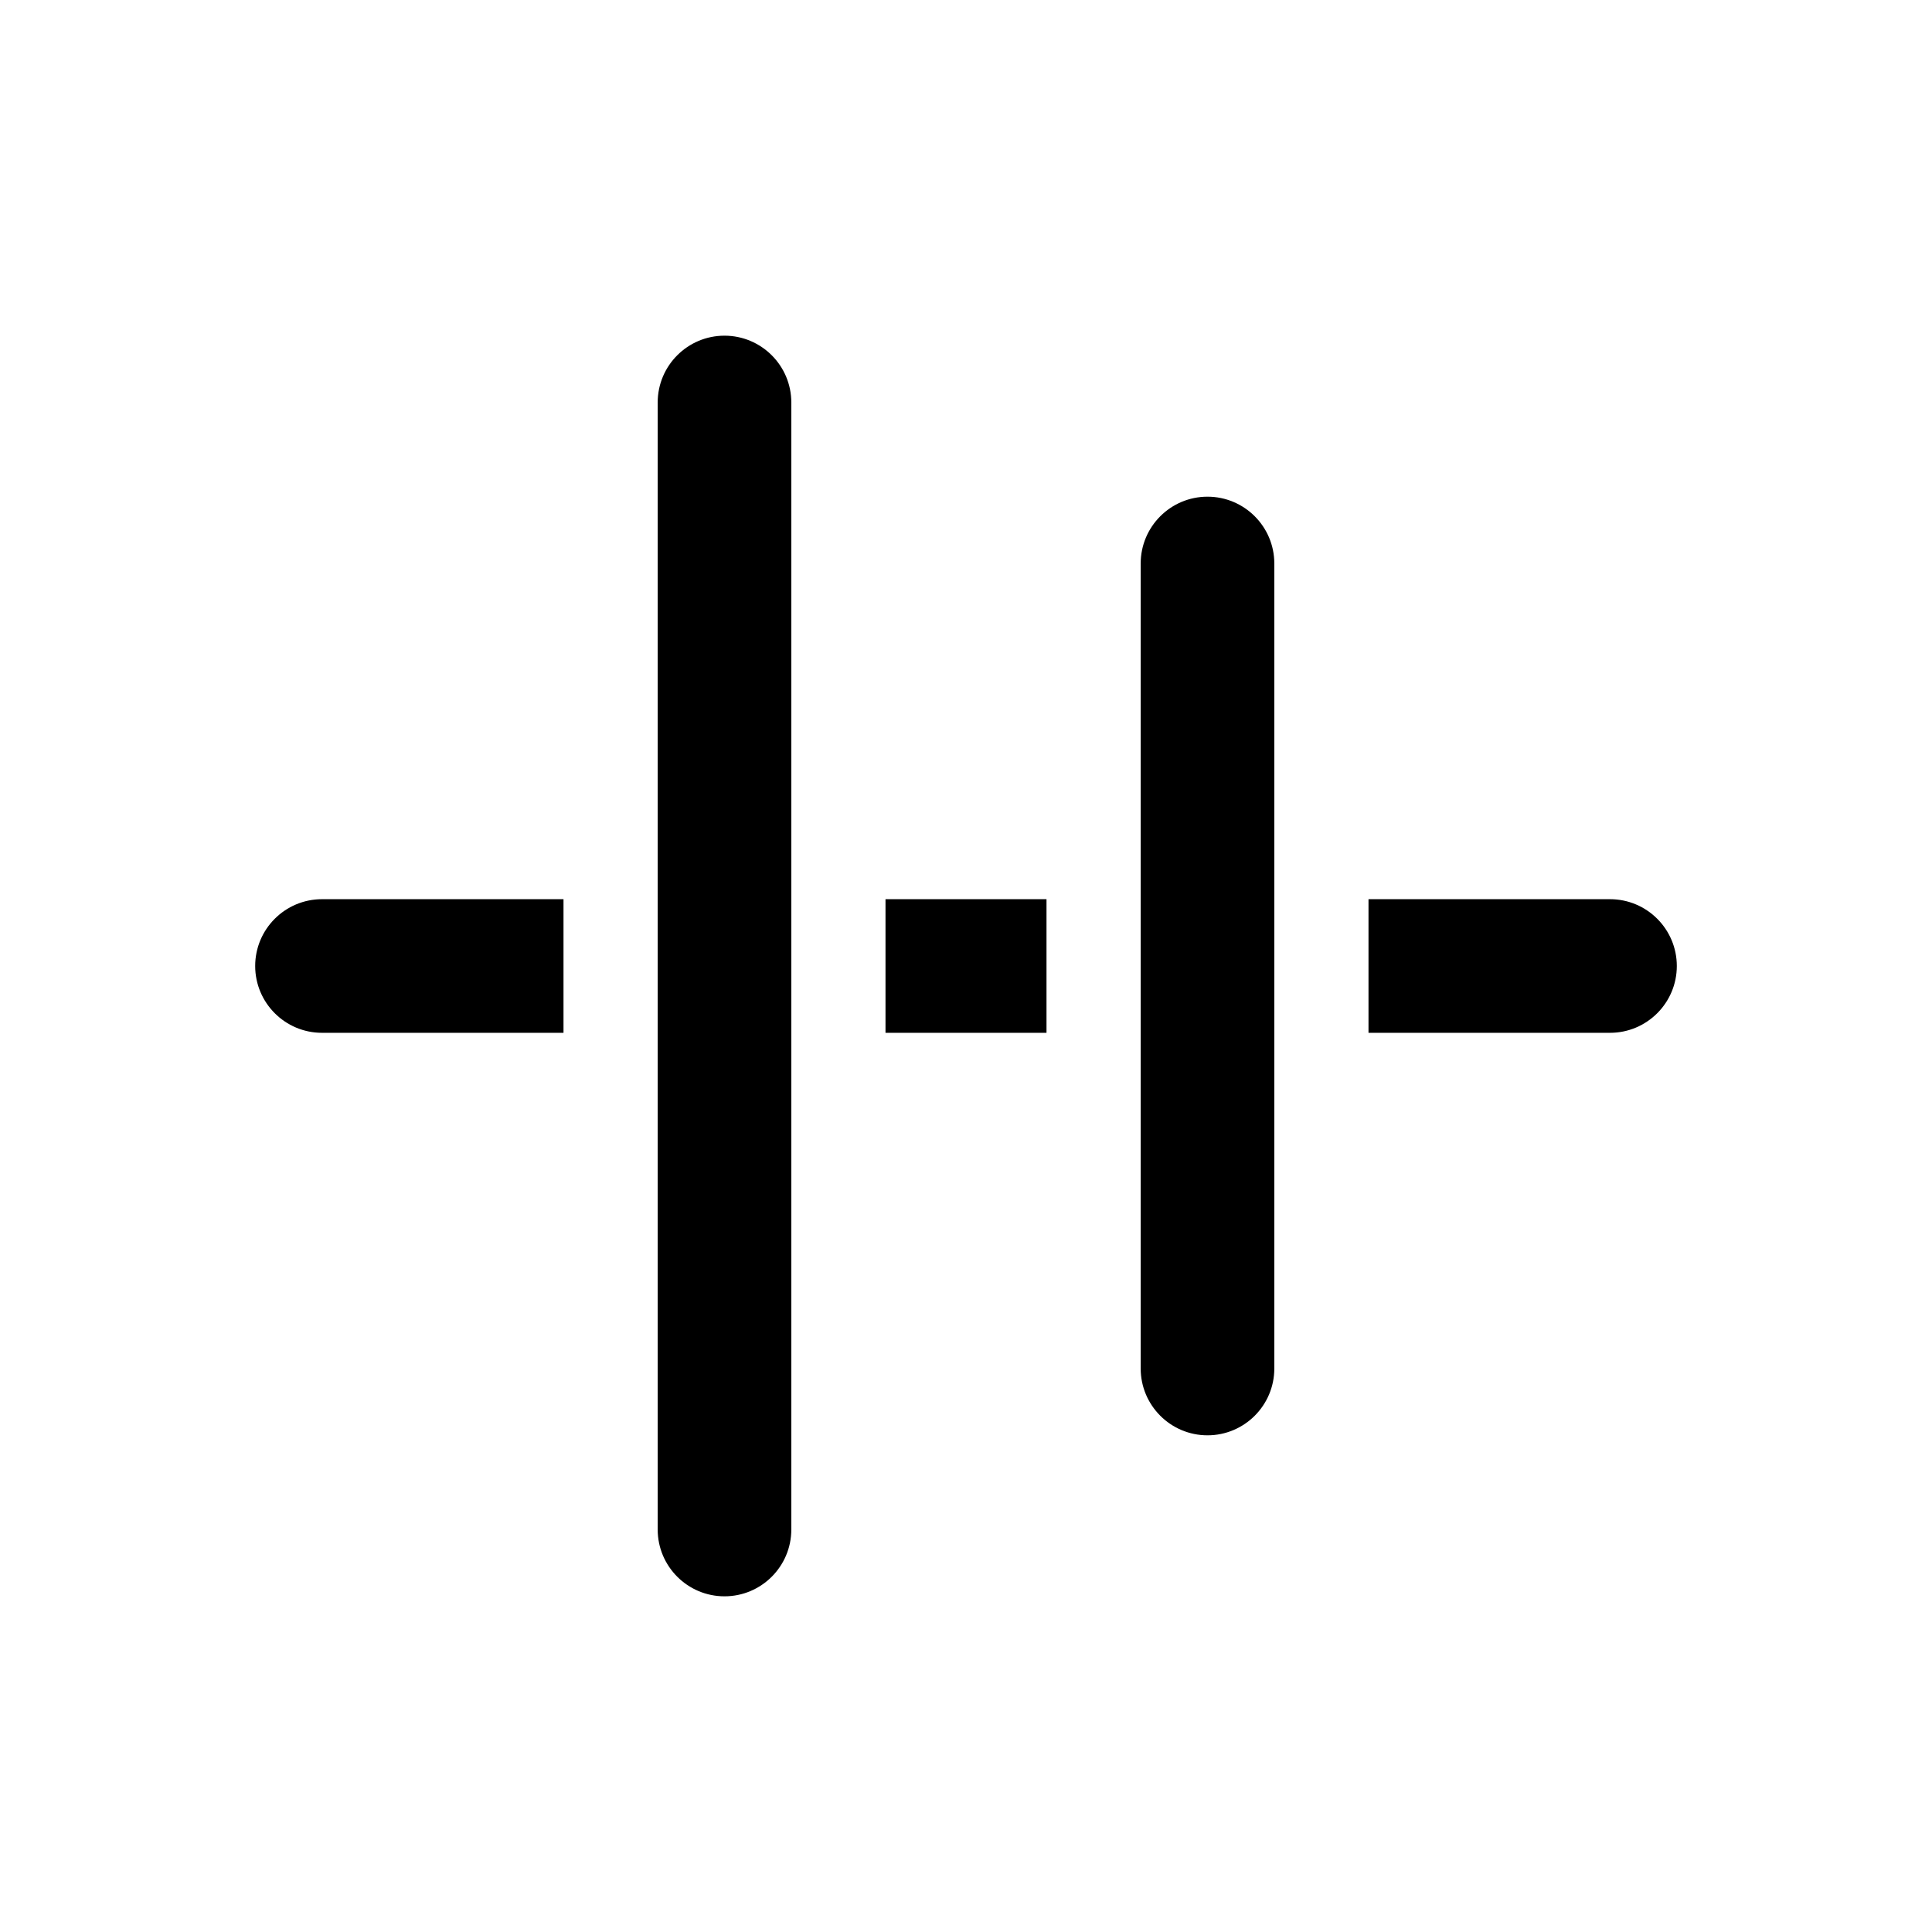
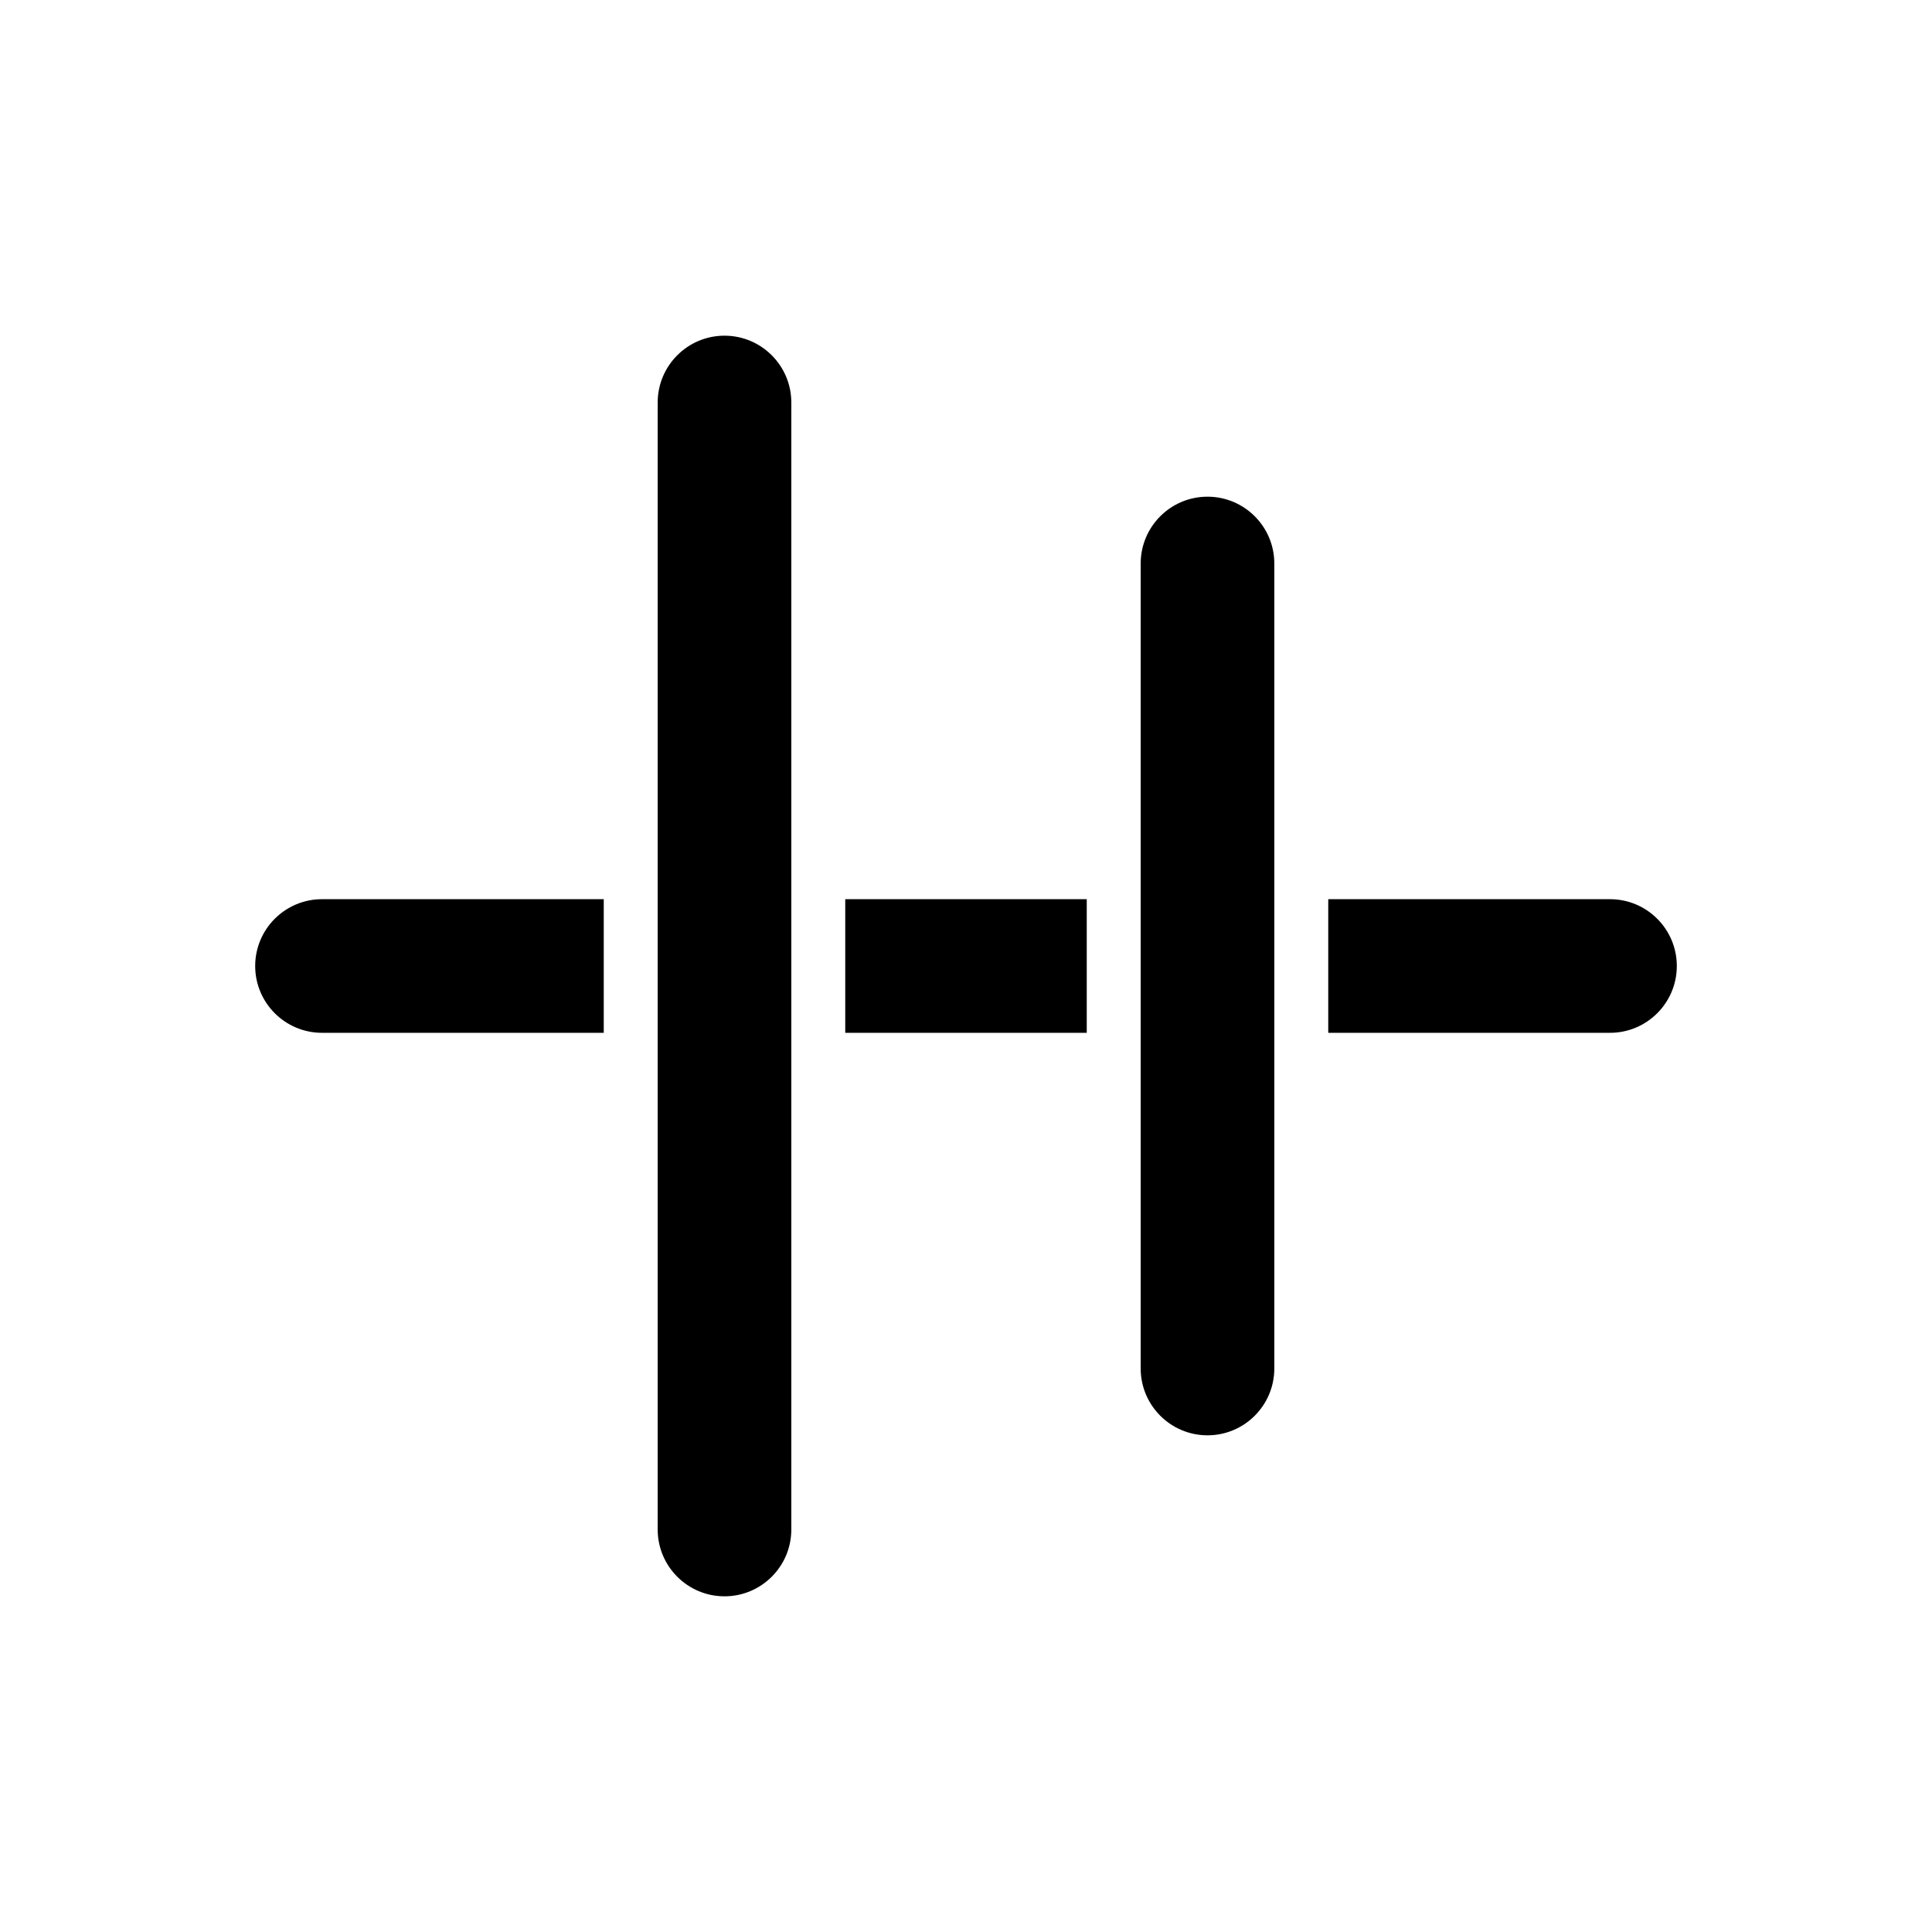
<svg xmlns="http://www.w3.org/2000/svg" width="24" height="24" viewBox="0 0 24 24" fill="none">
-   <path d="M20 11.17C20.458 11.17 20.83 11.542 20.83 12C20.83 12.458 20.458 12.83 20 12.83H17V11.17H20ZM14.17 7C14.17 6.542 14.542 6.17 15 6.17C15.458 6.17 15.83 6.542 15.83 7V17C15.83 17.458 15.458 17.83 15 17.83C14.542 17.83 14.17 17.458 14.17 17V7ZM13 11.17V12.83H11V11.17H13ZM8.17 5C8.17 4.542 8.542 4.17 9 4.17C9.458 4.17 9.83 4.542 9.83 5V19C9.83 19.458 9.458 19.83 9 19.83C8.542 19.83 8.17 19.458 8.17 19V5ZM3.17 12C3.17 11.542 3.542 11.17 4 11.17H7V12.83H4C3.542 12.83 3.17 12.458 3.17 12Z" fill="black" />
+   <path d="M20 11.17C20.458 11.17 20.83 11.542 20.83 12C20.83 12.458 20.458 12.83 20 12.83H16.5V11.17H20ZM13.5 11.17V12.83H10.5V11.17H13.5ZM3.17 12C3.17 11.542 3.542 11.17 4 11.17H7.5V12.83H4C3.542 12.83 3.17 12.458 3.17 12Z" fill="black" />
+   <path d="M14.17 7C14.17 6.542 14.542 6.17 15 6.17C15.458 6.17 15.83 6.542 15.83 7V17C15.83 17.458 15.458 17.83 15 17.83C14.542 17.83 14.17 17.458 14.17 17V7ZM8.17 5C8.17 4.542 8.542 4.17 9 4.17C9.458 4.17 9.83 4.542 9.83 5V19C9.83 19.458 9.458 19.83 9 19.83C8.542 19.83 8.17 19.458 8.17 19V5Z" fill="black" />
</svg>
